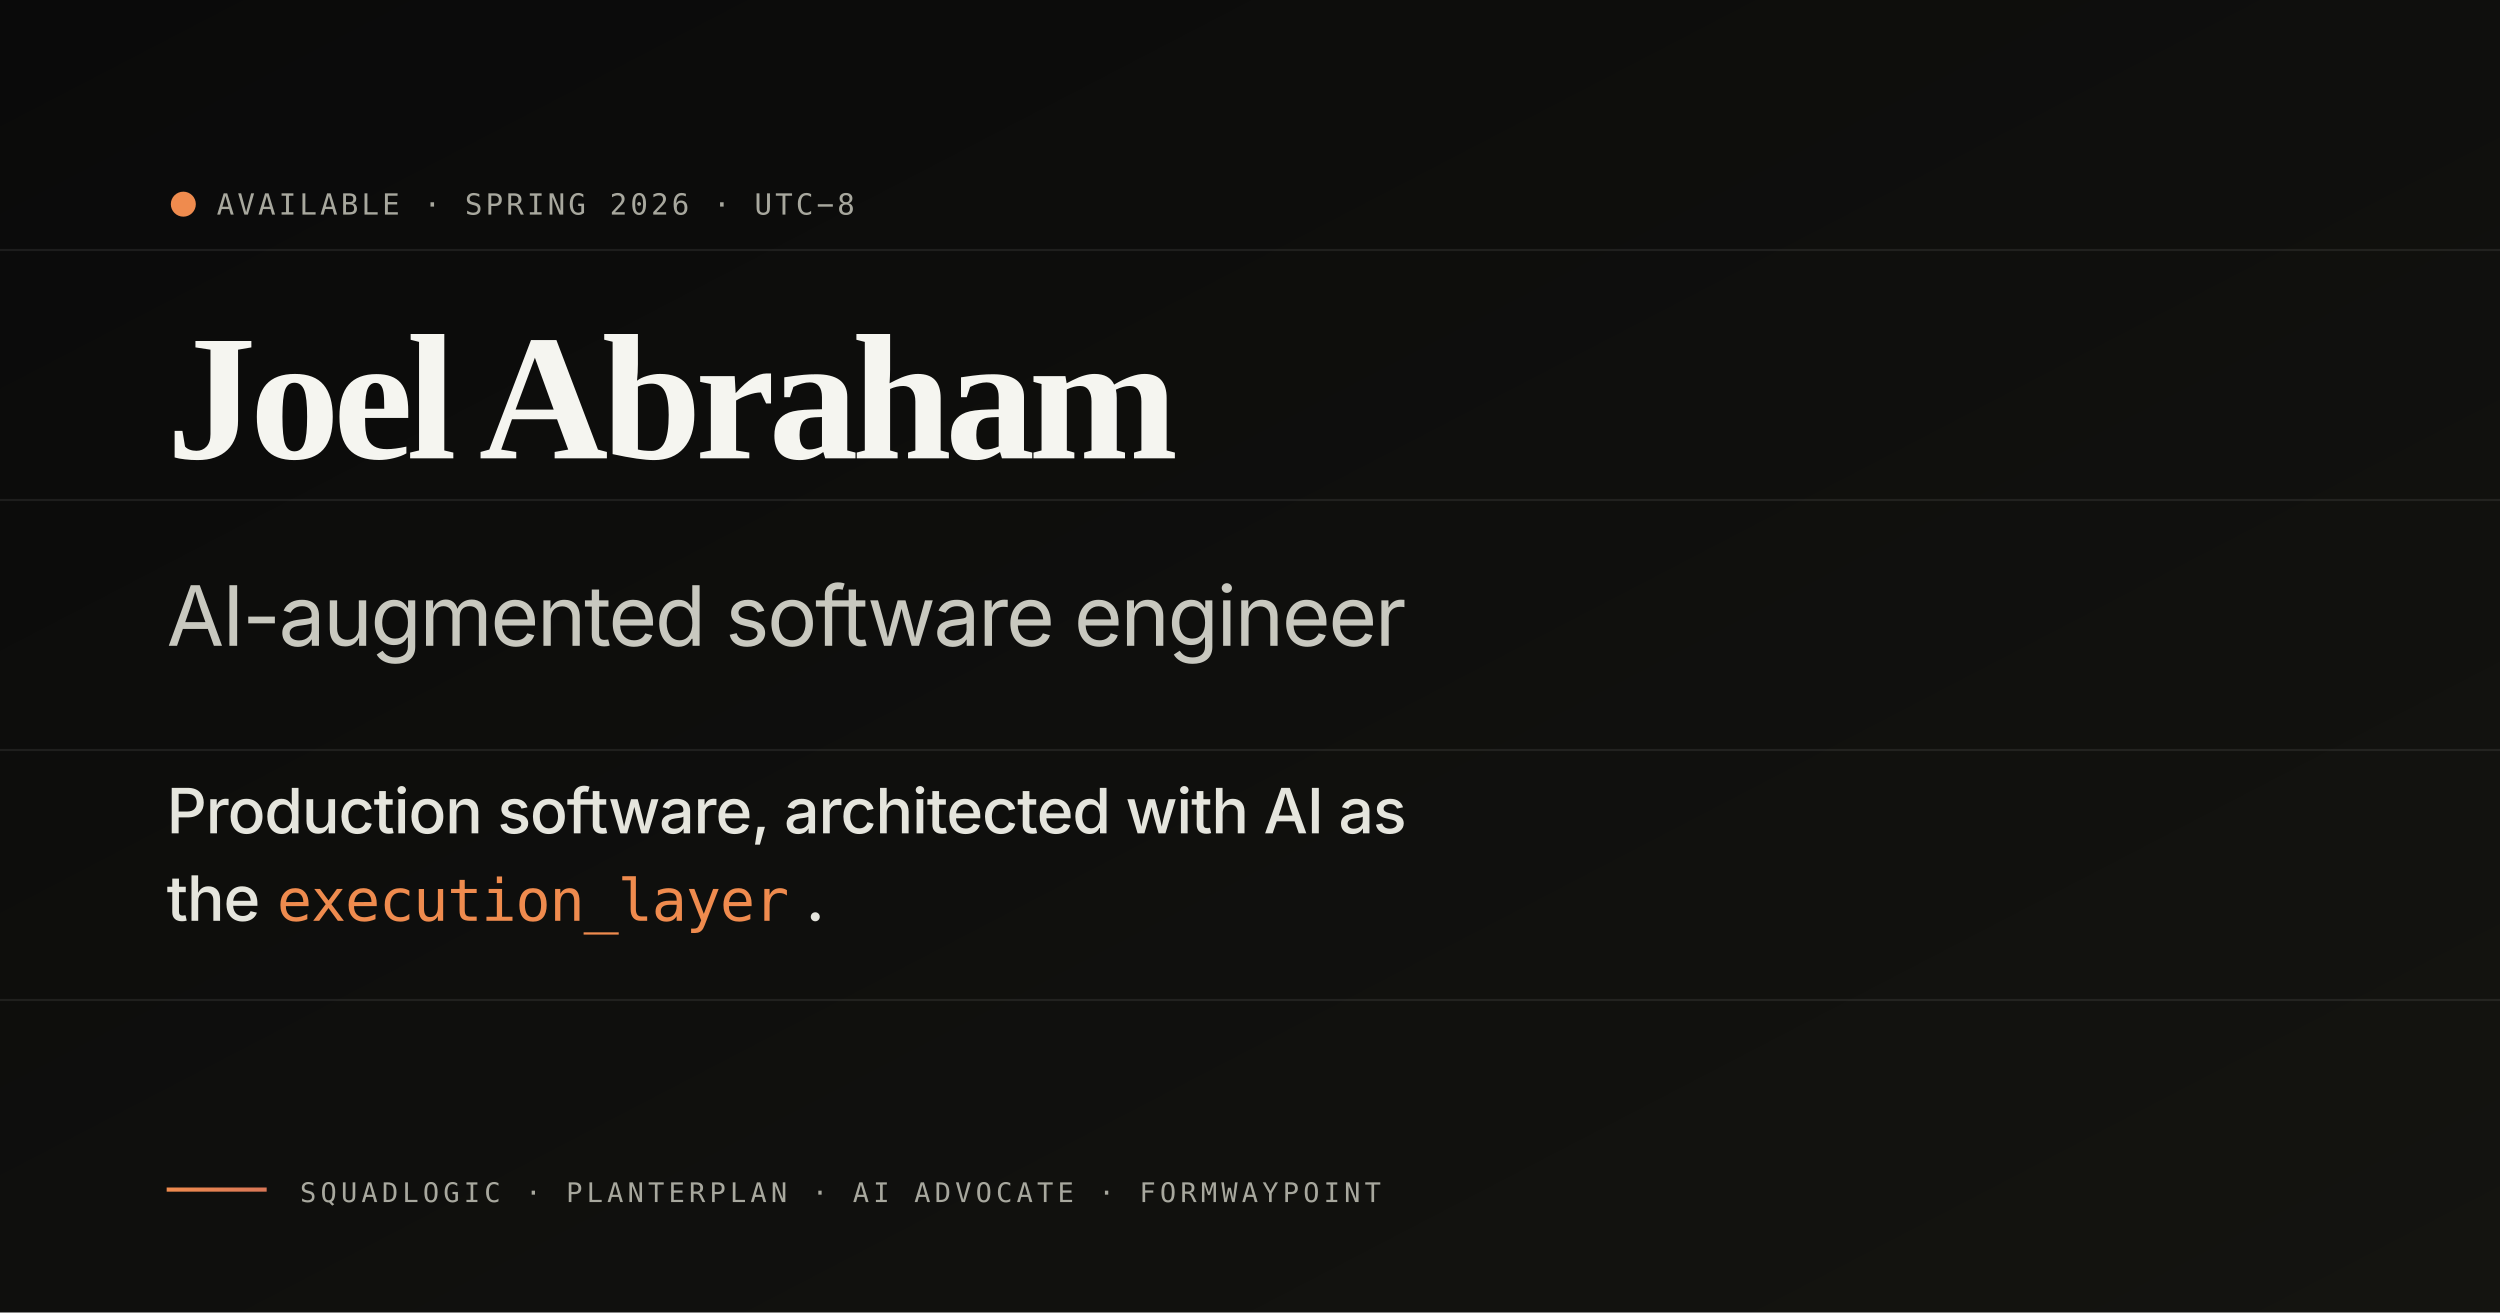
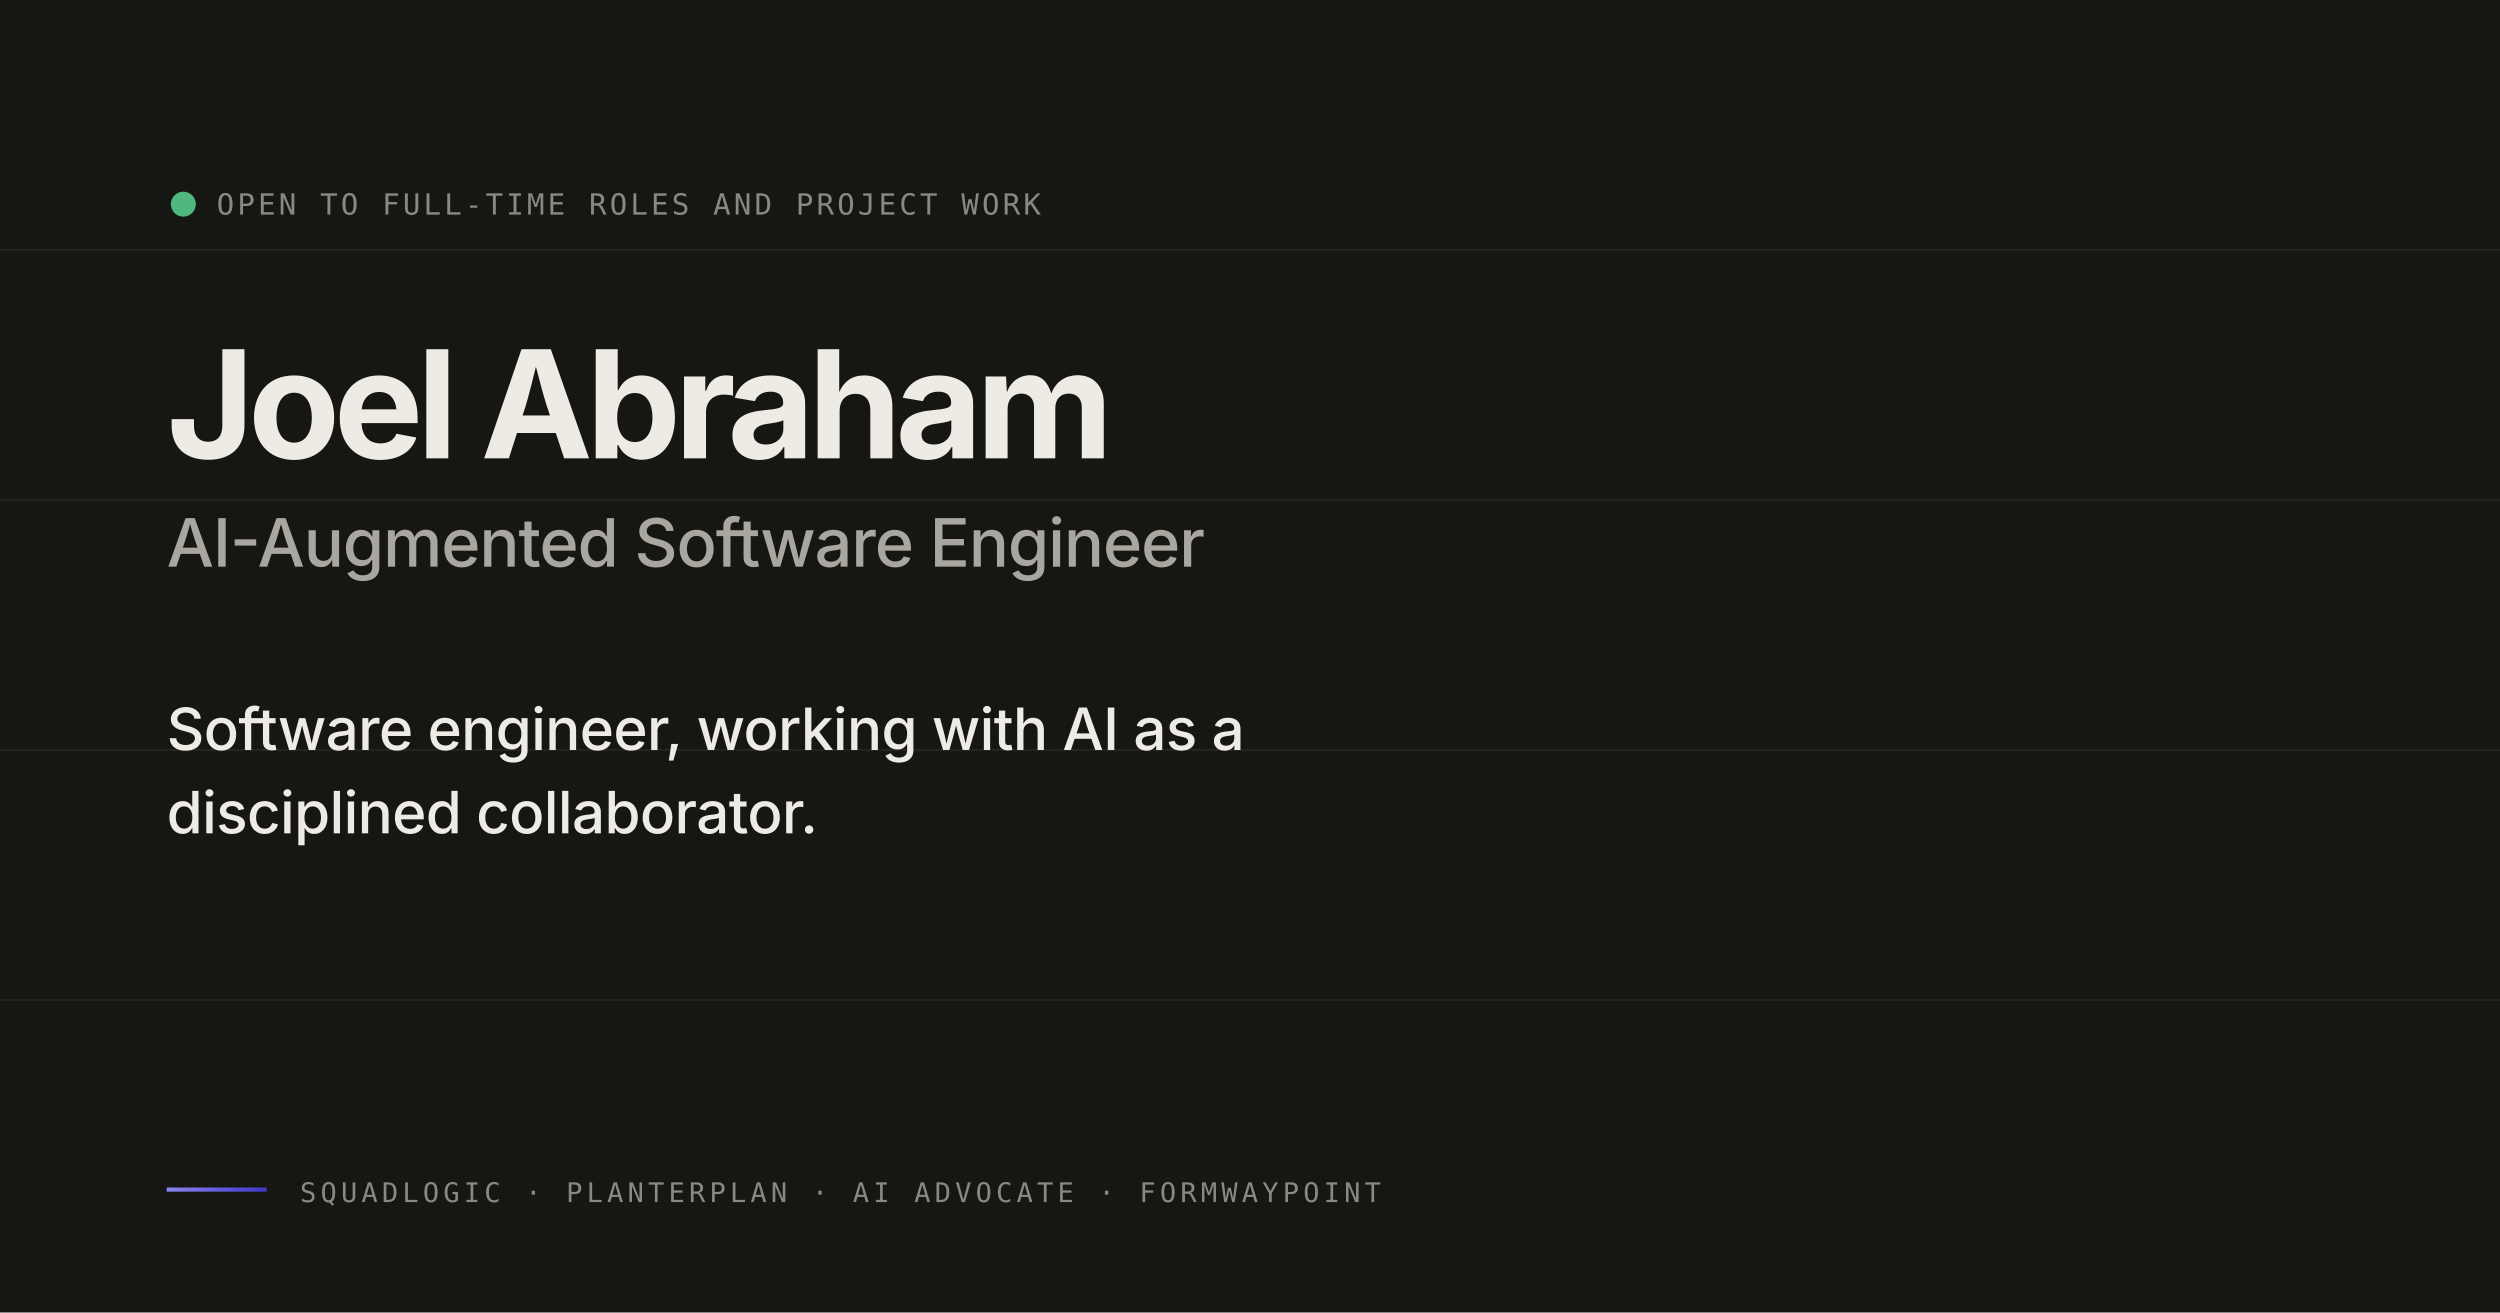
<svg xmlns="http://www.w3.org/2000/svg" viewBox="0 0 1200 630" width="1200" height="630">
  <defs>
-     <linearGradient id="bg" x1="0" y1="0" x2="1" y2="1">
-       <stop offset="0%" stop-color="#0a0a0a" />
-       <stop offset="100%" stop-color="#141410" />
-     </linearGradient>
    <linearGradient id="accent" x1="0" y1="0" x2="1" y2="0">
-       <stop offset="0%" stop-color="#ef8b4e" />
-       <stop offset="100%" stop-color="#d97757" />
+       <stop offset="0%" stop-color="#8B85F0" />
+       <stop offset="100%" stop-color="#4038C8" />
    </linearGradient>
  </defs>
-   <rect width="1200" height="630" fill="url(#bg)" />
-   <g opacity="0.08">
-     <path d="M0 120 L1200 120 M0 240 L1200 240 M0 360 L1200 360 M0 480 L1200 480" stroke="#f5f5f0" stroke-width="1" />
+   <rect width="1200" height="630" fill="#161613" />
+   <g opacity="0.06">
+     <path d="M0 120 L1200 120 M0 240 L1200 240 M0 360 L1200 360 M0 480 L1200 480" stroke="#EDEBE4" stroke-width="1" />
  </g>
  <g transform="translate(80 90)">
-     <circle cx="8" cy="8" r="6" fill="#ef8b4e" />
-     <text x="24" y="13" font-family="ui-monospace, 'SF Mono', Menlo, monospace" font-size="14" fill="#a8a89e" letter-spacing="1.5">AVAILABLE · SPRING 2026 · UTC−8</text>
+     <circle cx="8" cy="8" r="6" fill="#4FB87E" />
+     <text x="24" y="13" font-family="ui-monospace, 'SF Mono', Menlo, monospace" font-size="14" fill="#8A8880" letter-spacing="1.5">OPEN TO FULL-TIME ROLES AND PROJECT WORK</text>
  </g>
-   <text x="80" y="220" font-family="ui-serif, Georgia, 'Times New Roman', serif" font-size="86" font-weight="700" fill="#f5f5f0" letter-spacing="-3">
+   <text x="80" y="220" font-family="ui-sans-serif, system-ui, -apple-system, sans-serif" font-size="72" font-weight="700" fill="#EDEBE4" letter-spacing="-3">
    Joel Abraham
  </text>
-   <text x="80" y="310" font-family="ui-sans-serif, system-ui, -apple-system, sans-serif" font-size="40" font-weight="400" fill="#c8c8bf" letter-spacing="-1">
-     AI-augmented software engineer
+   <text x="80" y="272" font-family="ui-sans-serif, system-ui, -apple-system, sans-serif" font-size="32" font-weight="500" fill="#A8A69E" letter-spacing="-0.5">
+     AI-Augmented Software Engineer
  </text>
-   <g transform="translate(80 400)">
-     <text font-family="ui-sans-serif, system-ui, -apple-system, sans-serif" font-size="30" font-weight="500" fill="#e5e5dd" letter-spacing="-0.5">
-       <tspan x="0" dy="0">Production software, architected with AI as</tspan>
-       <tspan x="0" dy="42">the </tspan>
-       <tspan font-family="ui-monospace, 'SF Mono', Menlo, monospace" font-size="28" fill="#ef8b4e">execution_layer</tspan>
-       <tspan fill="#e5e5dd">.</tspan>
+   <g transform="translate(80 360)">
+     <text font-family="ui-sans-serif, system-ui, -apple-system, sans-serif" font-size="28" font-weight="500" fill="#EDEBE4" letter-spacing="-0.3">
+       <tspan x="0" dy="0">Software engineer, working with AI as a</tspan>
+       <tspan x="0" dy="40">disciplined collaborator.</tspan>
    </text>
  </g>
  <g transform="translate(80 570)">
    <rect width="48" height="2" fill="url(#accent)" />
-     <text x="64" y="7" font-family="ui-monospace, 'SF Mono', Menlo, monospace" font-size="13" fill="#a8a89e" letter-spacing="2">
+     <text x="64" y="7" font-family="ui-monospace, 'SF Mono', Menlo, monospace" font-size="13" fill="#8A8880" letter-spacing="2">
      SQUADLOGIC · PLANTERPLAN · AI ADVOCATE · FORMWAYPOINT
    </text>
  </g>
</svg>
